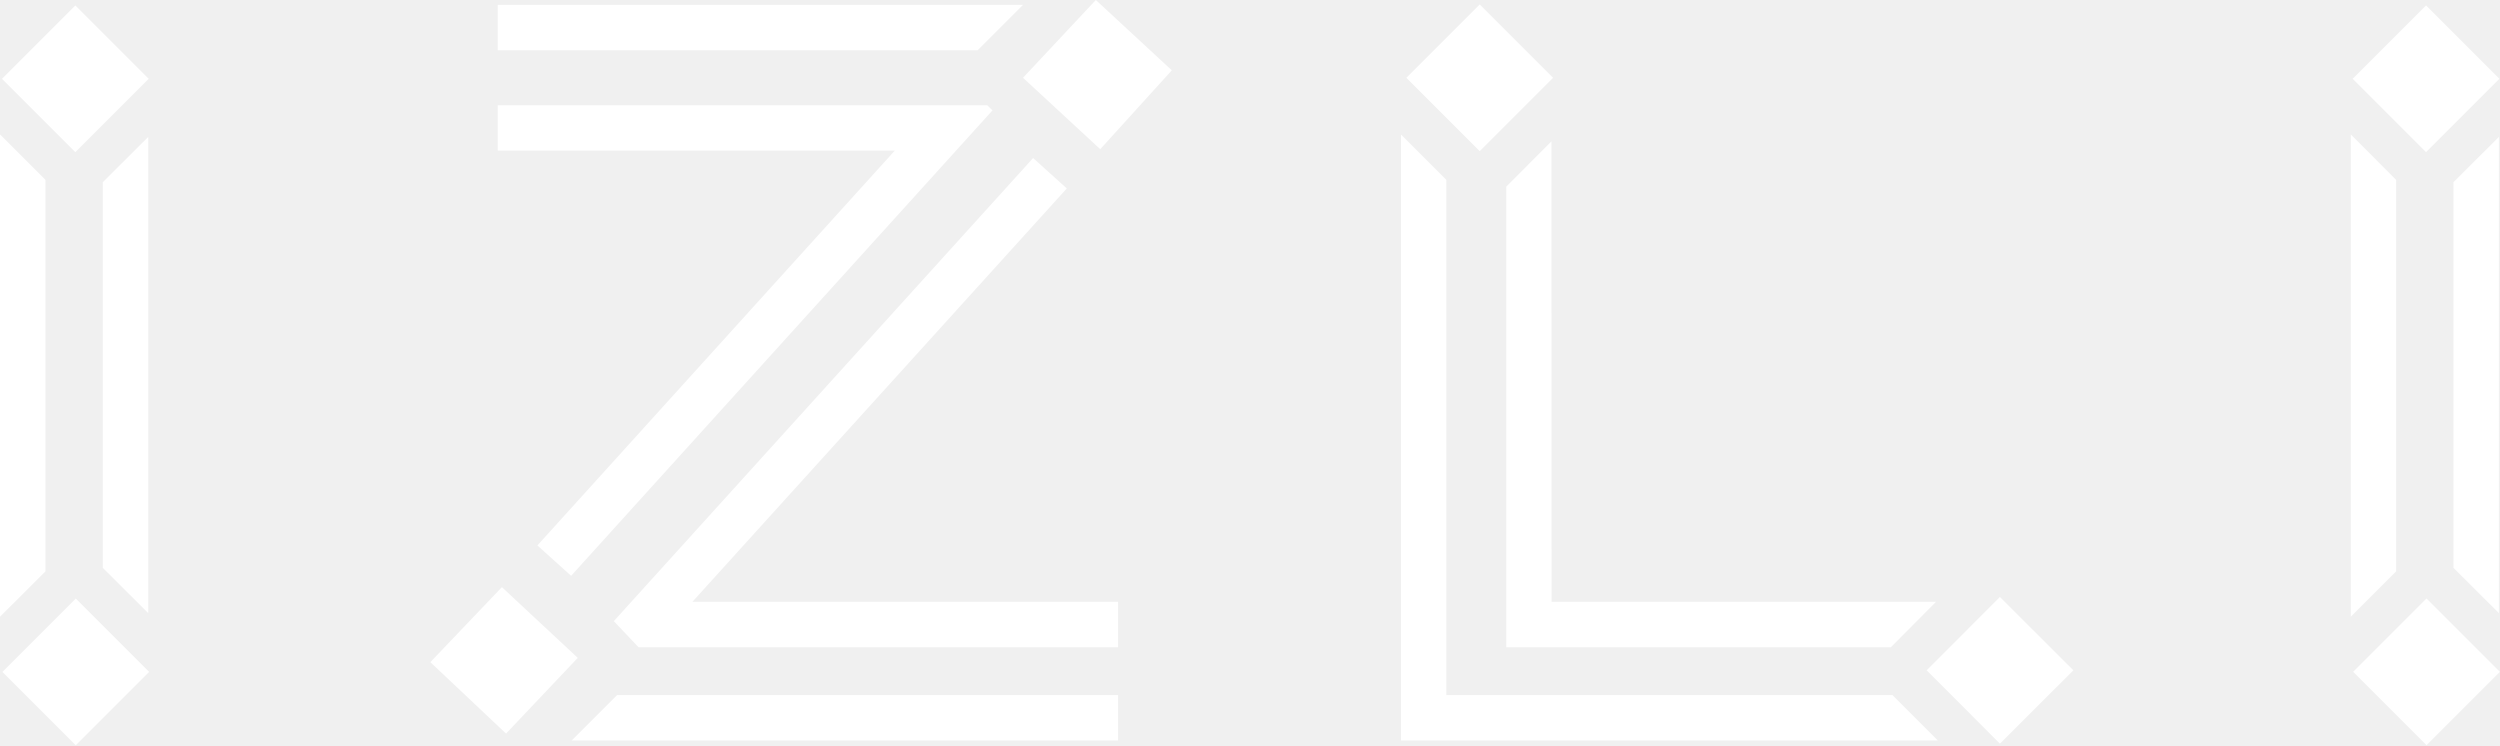
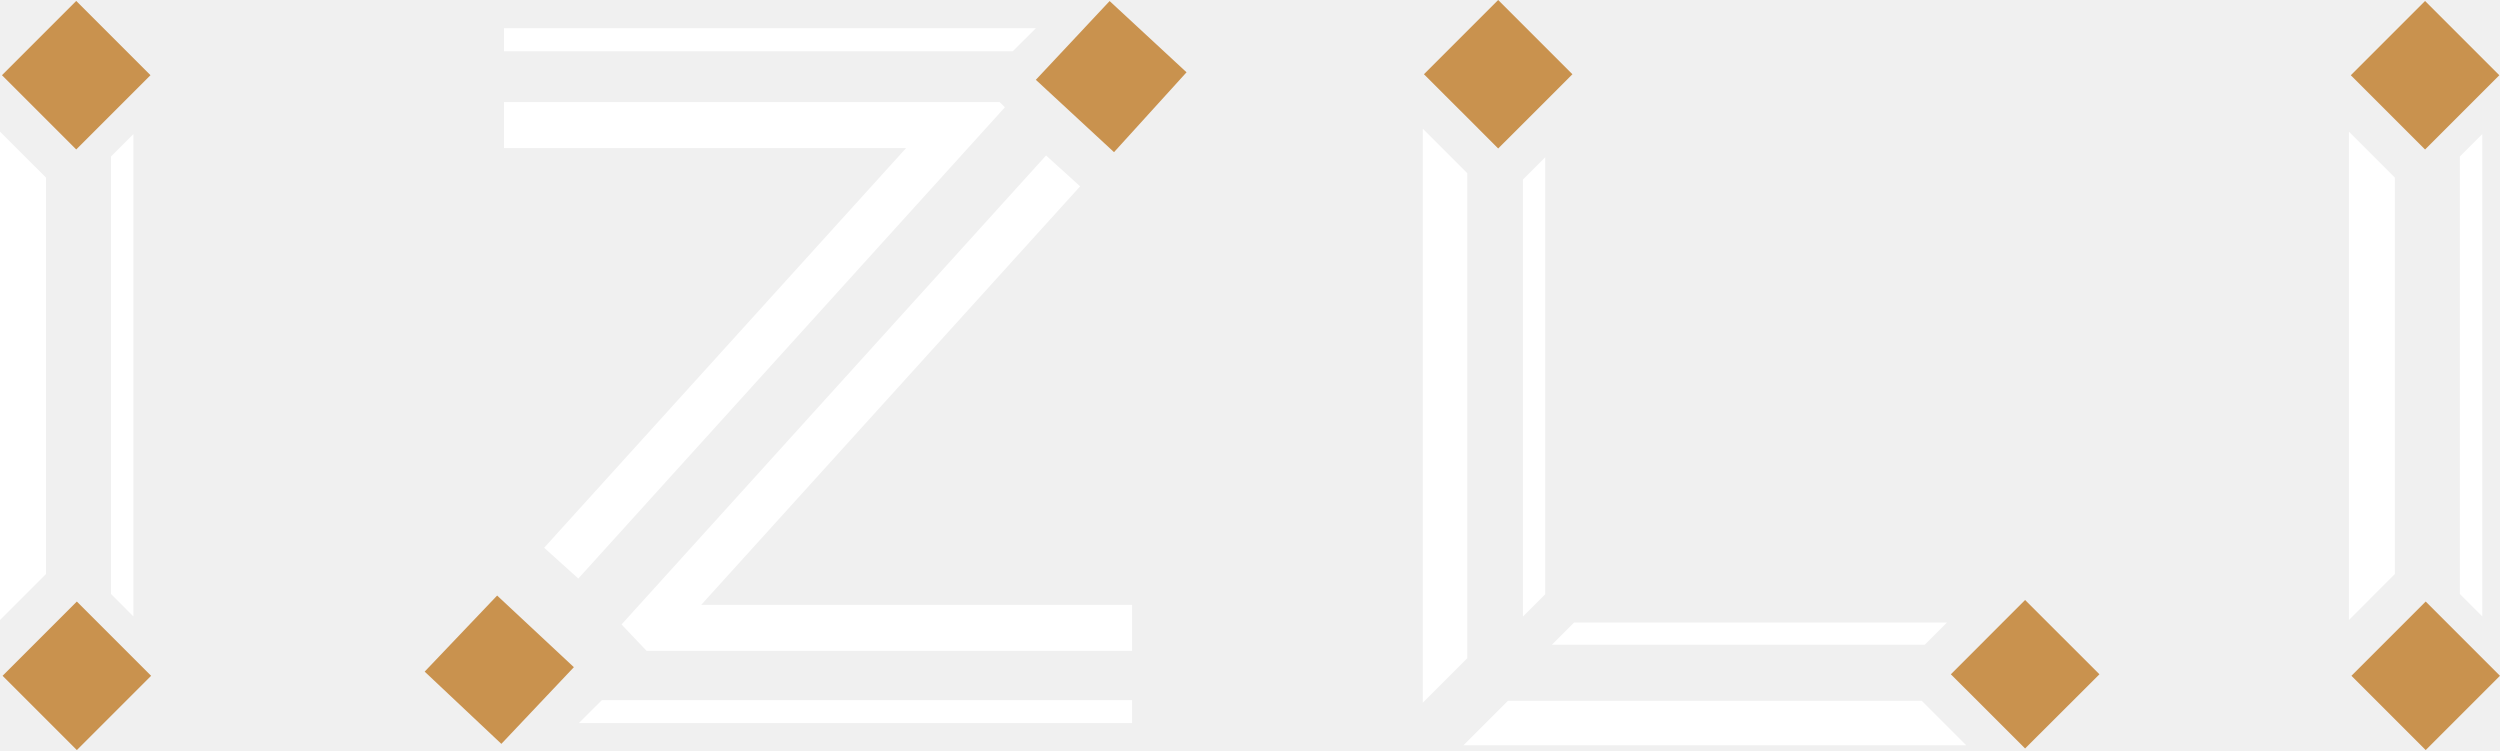
- <svg xmlns="http://www.w3.org/2000/svg" viewBox="0 0 180.96 53.94">
+ <svg xmlns="http://www.w3.org/2000/svg" viewBox="0 0 449.88 134.97">
  <defs>
-     <style>.cls-1{fill:#fff;}</style>
+     <style>.cls-1{fill:#ffffff;}.cls-2{fill:#c9924e;}</style>
  </defs>
  <g id="Calque_2" data-name="Calque 2">
    <g id="Calque_1-2" data-name="Calque 1">
-       <polygon class="cls-1" points="3.29 13.02 3.29 41.36 0 44.64 0 9.73 3.29 13.02" />
-       <polygon class="cls-1" points="10.73 9.91 10.73 44.38 7.44 41.1 7.44 13.19 10.73 9.91" />
-       <rect class="cls-1" x="1.69" y="1.95" width="7.51" height="7.51" transform="translate(-2.43 5.52) rotate(-45)" />
-       <rect class="cls-1" x="1.74" y="44.88" width="7.51" height="7.51" transform="translate(35.99 10.36) rotate(45)" />
-       <polygon class="cls-1" points="173.44 13.02 173.44 41.36 170.16 44.64 170.16 9.73 173.44 13.02" />
-       <polygon class="cls-1" points="180.88 9.91 180.88 44.38 177.59 41.1 177.59 13.19 180.88 9.91" />
-       <rect class="cls-1" x="171.85" y="1.95" width="7.51" height="7.51" transform="translate(47.4 125.84) rotate(-45)" />
-       <rect class="cls-1" x="171.89" y="44.88" width="7.51" height="7.51" transform="translate(85.83 -109.96) rotate(45)" />
-       <polygon class="cls-1" points="36.63 53.1 31.15 47.93 36.33 42.5 41.82 47.62 36.63 53.1" />
-       <polygon class="cls-1" points="79.64 10.8 74.05 5.63 79.32 0 84.82 5.09 79.64 10.8" />
-       <polygon class="cls-1" points="71.84 7.99 41.34 41.68 38.9 39.48 64.77 10.9 36.03 10.9 36.03 7.62 71.46 7.62 71.84 7.99" />
-       <polygon class="cls-1" points="36.03 0.35 36.03 3.64 70.76 3.64 74.05 0.35 36.03 0.35" />
-       <polygon class="cls-1" points="80.93 43.56 80.93 46.85 46.22 46.85 44.43 44.96 74.78 11.44 77.22 13.64 50.12 43.56 80.93 43.56" />
-       <polygon class="cls-1" points="80.93 50.31 80.93 53.6 41.38 53.6 44.67 50.31 80.93 50.31" />
-       <rect class="cls-1" x="103.35" y="1.87" width="7.51" height="7.51" transform="translate(35.35 -74.08) rotate(45)" />
-       <polygon class="cls-1" points="150.08 48.52 144.76 53.83 141.12 50.18 139.46 48.52 141.12 46.86 144.76 43.21 150.08 48.52" />
-       <polygon class="cls-1" points="140.27 53.6 101.41 53.6 101.41 9.74 104.69 13.02 104.69 50.31 136.98 50.31 140.27 53.6" />
-       <polygon class="cls-1" points="140.14 43.56 140.07 43.63 136.87 46.85 109.03 46.85 109.03 13.51 112.3 10.23 112.31 43.56 140.14 43.56" />
+       <polygon class="cls-1" points="8.28 31.96 8.28 103.3 0 111.58 0 23.69 8.28 31.96" />
+       <polygon class="cls-1" points="24 24.13 24 110.92 19.98 106.89 19.98 28.16 24 24.13" />
+       <rect class="cls-2" x="4.27" y="4.09" width="18.9" height="18.9" transform="translate(-5.56 13.66) rotate(-45)" />
+       <rect class="cls-2" x="4.38" y="112.16" width="18.9" height="18.9" transform="translate(90.04 25.84) rotate(45)" />
+       <polygon class="cls-1" points="430.96 31.96 430.96 103.3 422.69 111.58 422.69 23.69 430.96 31.96" />
+       <polygon class="cls-1" points="446.69 24.13 446.69 110.92 442.66 106.89 442.66 28.16 446.69 24.13" />
+       <rect class="cls-2" x="426.95" y="4.09" width="18.9" height="18.9" transform="translate(118.24 312.55) rotate(-45)" />
+       <rect class="cls-2" x="427.06" y="112.16" width="18.9" height="18.9" transform="translate(213.84 -273.04) rotate(45)" />
+       <polygon class="cls-2" points="90.22 133.86 76.42 120.86 89.46 107.17 103.27 120.06 90.22 133.86" />
+       <polygon class="cls-2" points="200.47 27.38 186.4 14.36 199.68 0.19 213.52 13.01 200.47 27.38" />
+       <polygon class="cls-1" points="180.83 19.31 104.07 104.11 97.92 98.57 163.05 26.65 90.69 26.65 90.69 18.37 179.89 18.37 180.83 19.31" />
+       <polygon class="cls-1" points="186.41 5.08 182.25 9.22 90.69 9.22 90.69 5.08 186.41 5.08" />
+       <polygon class="cls-1" points="203.72 108.85 203.72 117.13 116.36 117.13 111.85 112.37 188.24 27.98 194.37 33.53 126.18 108.85 203.72 108.85" />
+       <polygon class="cls-1" points="203.72 125.99 203.72 130.12 104.17 130.12 108.31 125.99 203.72 125.99" />
+       <polygon class="cls-2" points="282.96 13.36 278.06 18.27 269.6 26.72 264.04 21.15 260.04 17.16 256.24 13.36 269.6 0 282.96 13.36" />
+       <polygon class="cls-2" points="377.8 121.34 364.42 134.69 358.49 128.76 355.85 126.12 355.25 125.52 351.06 121.34 356.37 116.03 360.36 112.03 364.42 107.97 377.8 121.34" />
+       <polygon class="cls-1" points="264.04 118.45 256.04 126.45 256.04 23.17 259.03 26.15 264.04 31.16 264.04 118.45" />
+       <polygon class="cls-1" points="353.82 134.11 263.36 134.11 271.36 126.11 345.83 126.11 353.82 134.11" />
+       <polygon class="cls-1" points="274.06 32.3 278.06 28.3 278.06 106.95 274.06 110.94 274.06 32.3" />
+       <polygon class="cls-1" points="350.36 112.02 346.36 116.02 279.26 116.02 283.27 112.02 350.36 112.02" />
    </g>
  </g>
</svg>
